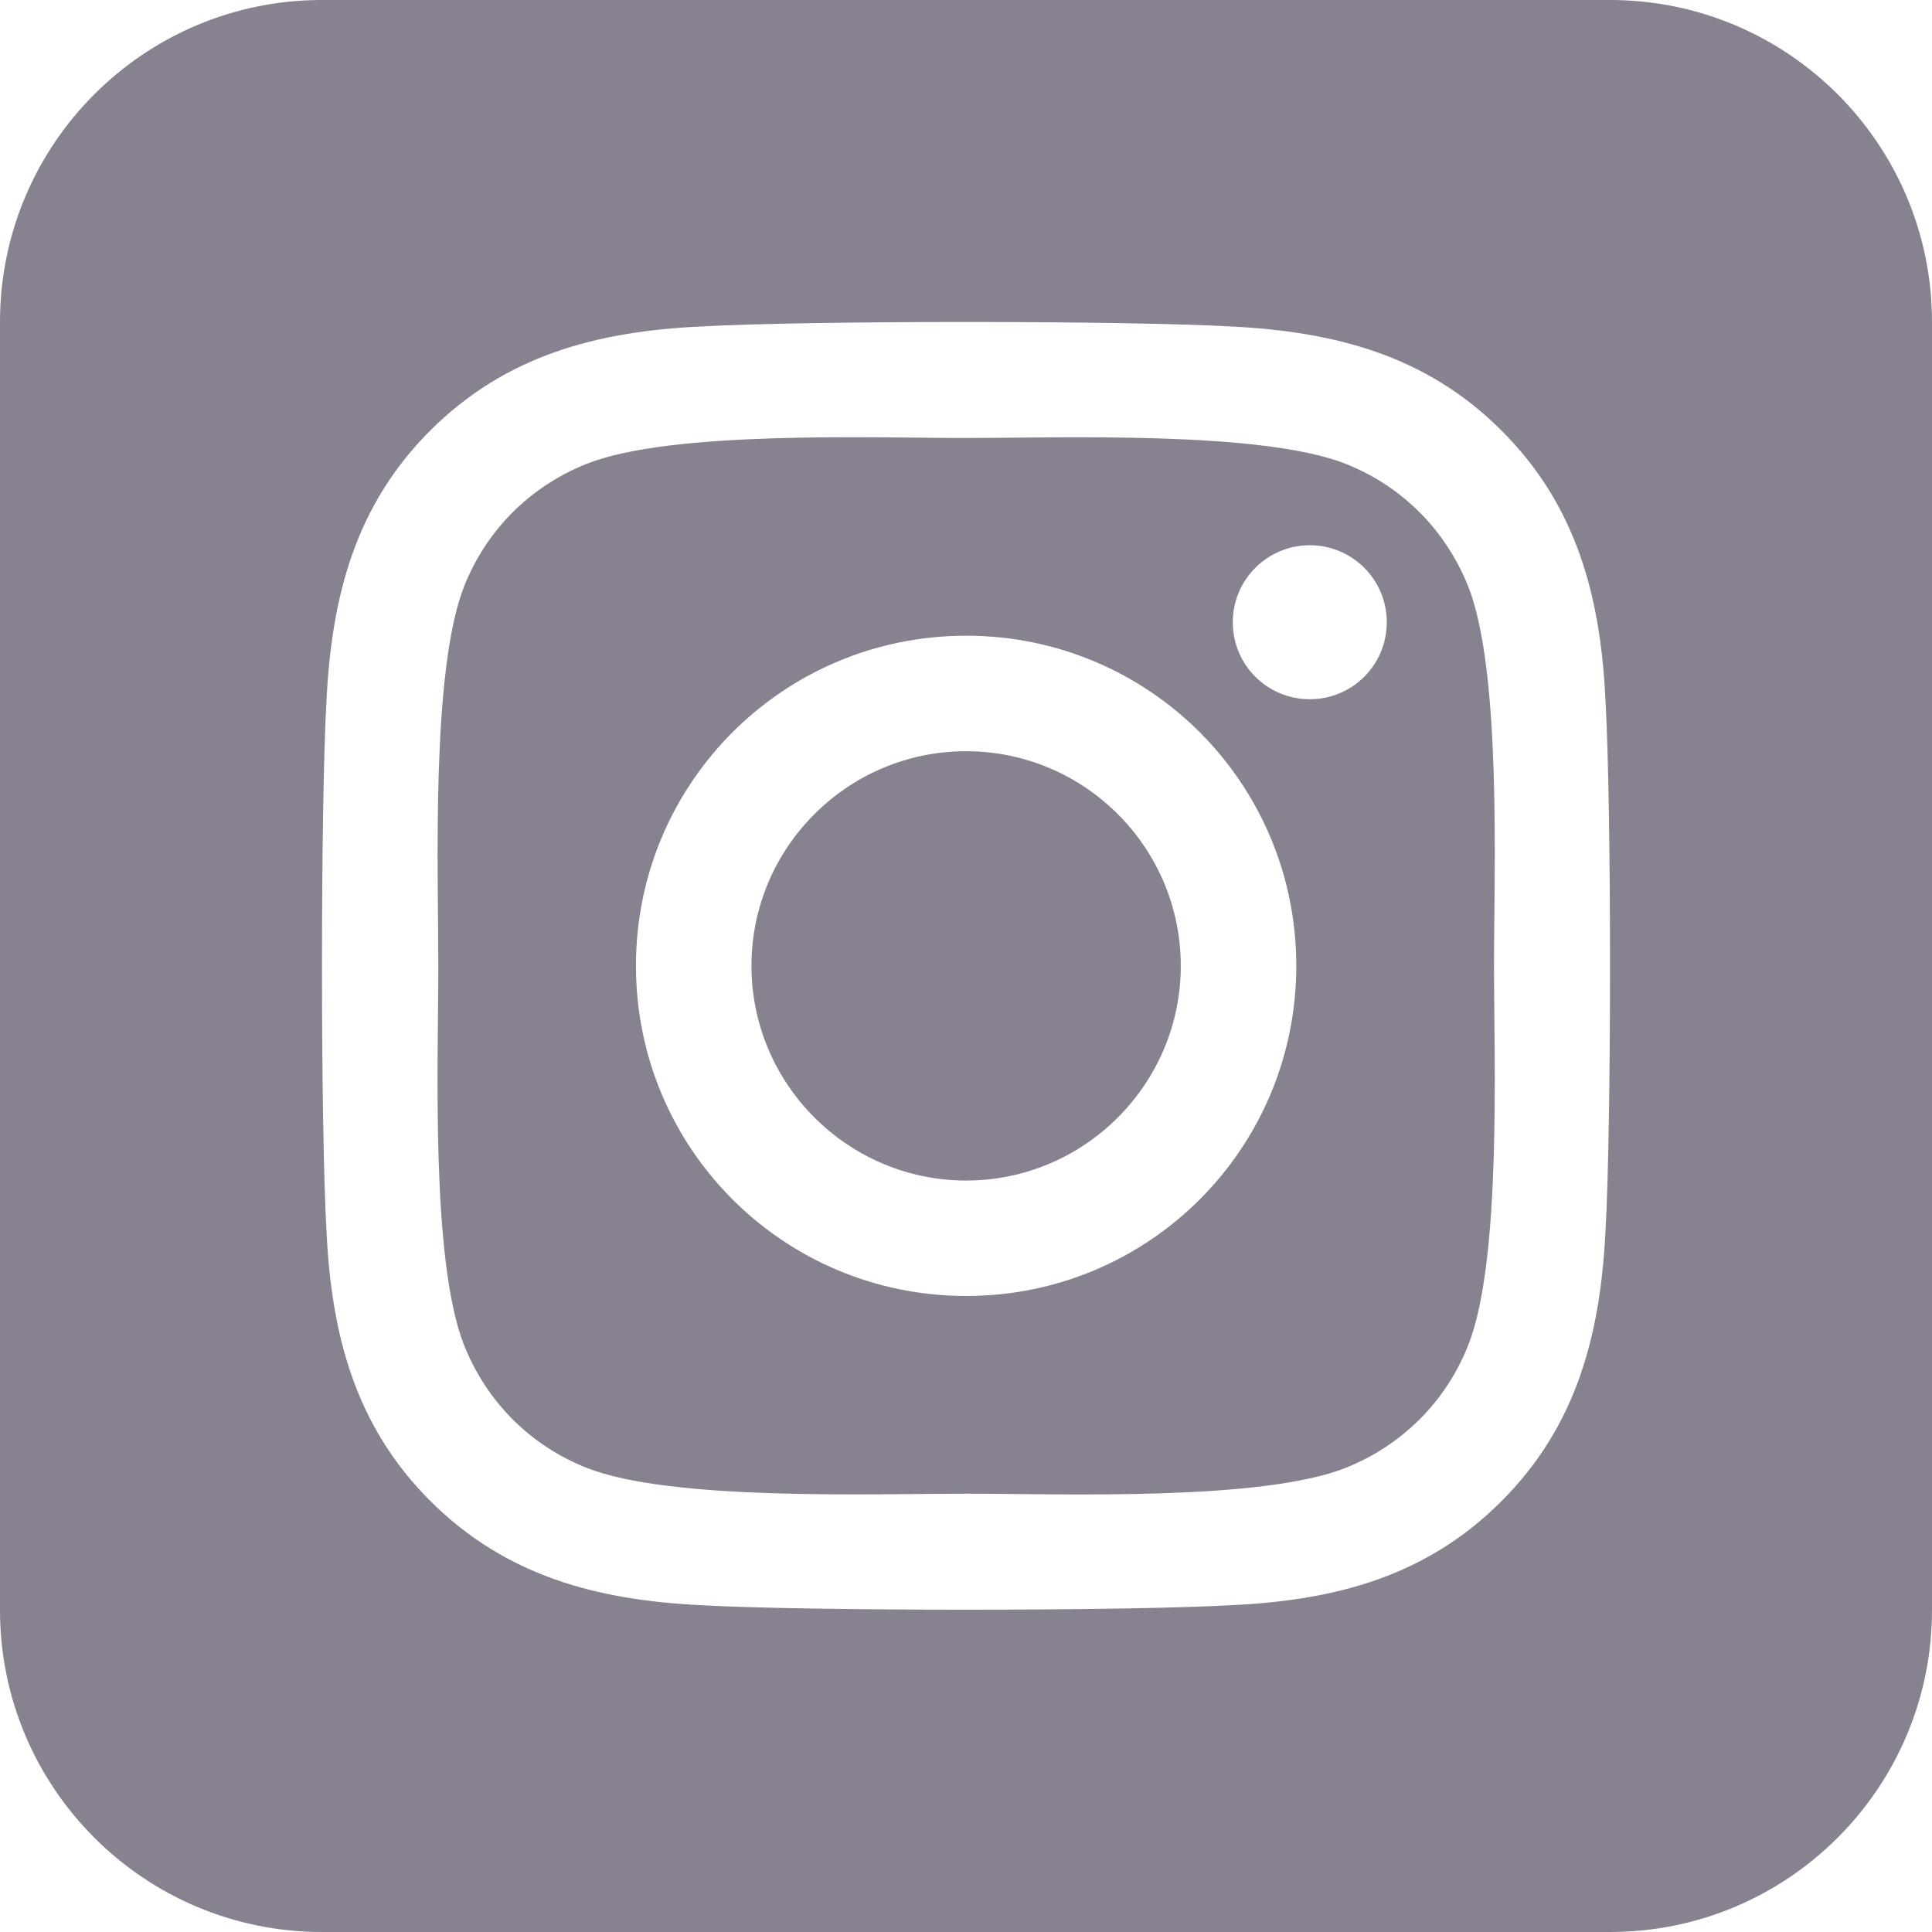
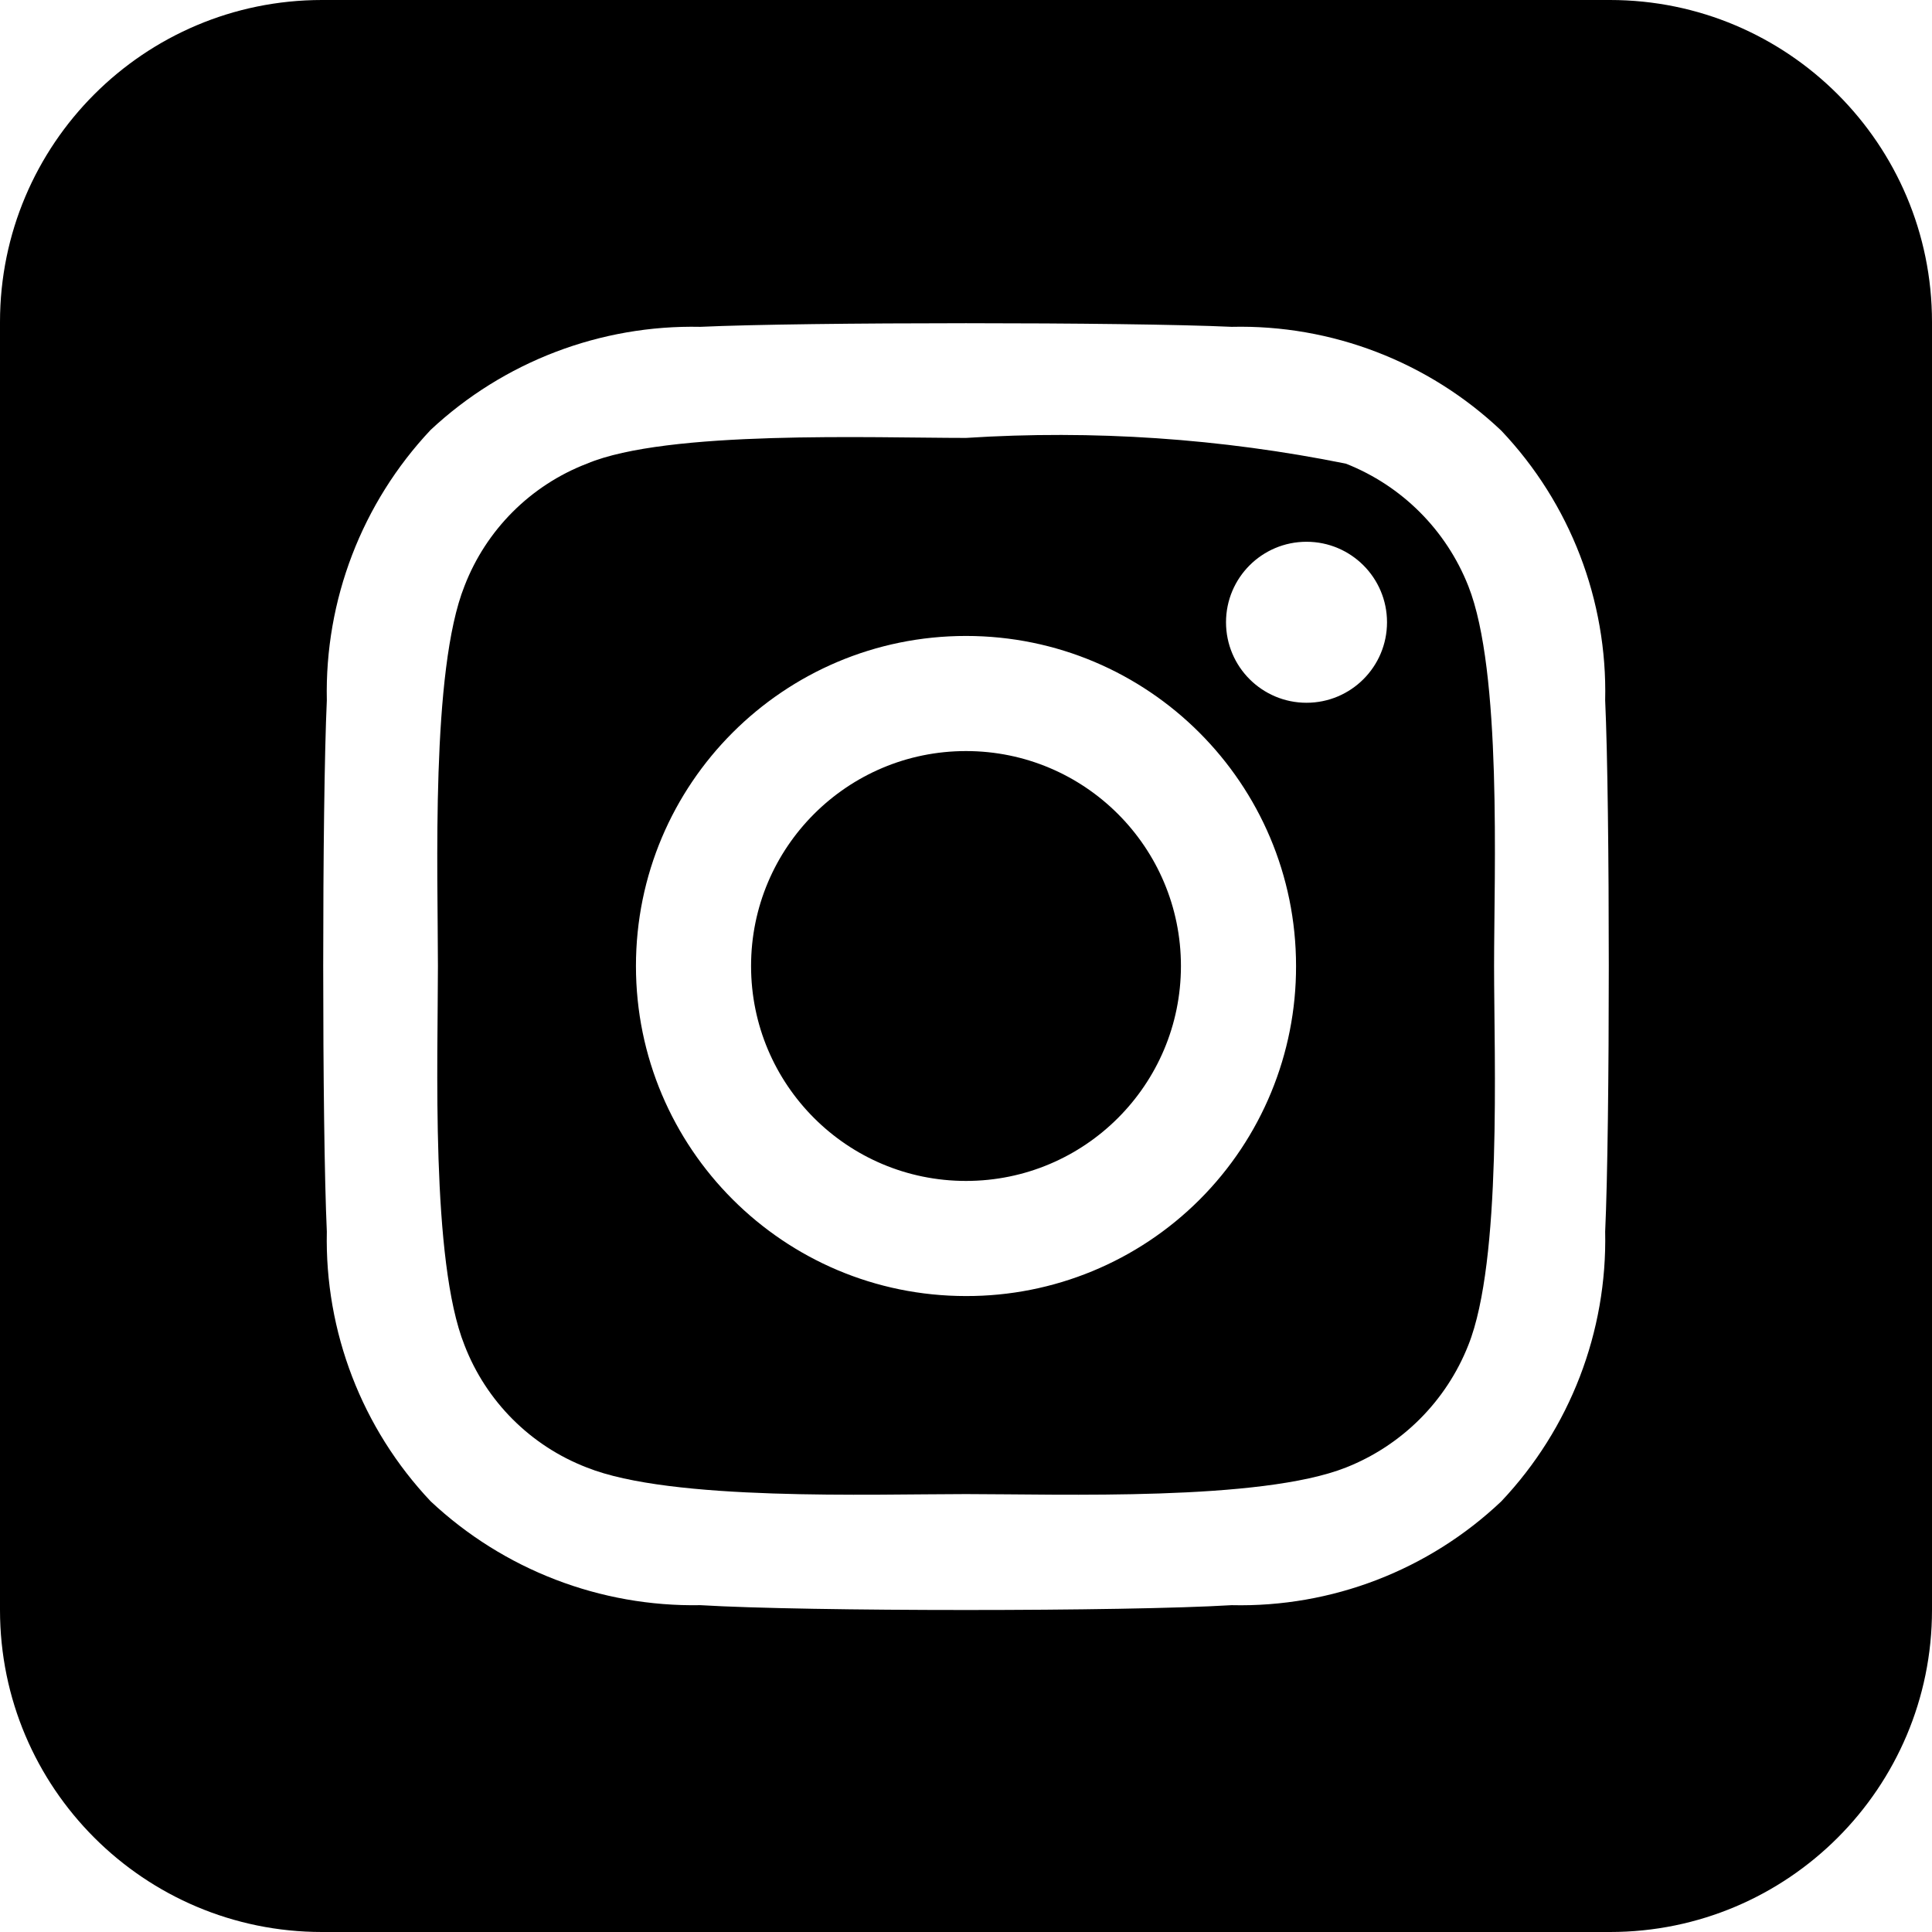
- <svg xmlns="http://www.w3.org/2000/svg" width="24px" height="24px" viewBox="0 0 24 24" version="1.1">
-   <g id="Navigation-&amp;-Footer" stroke="none" stroke-width="1" fill="none" fill-rule="evenodd">
-     <g id="Footer---Desktop-HD" transform="translate(-1086, -224)" fill="#878190">
-       <path d="M1106,224 C1108.209,224 1110,225.791 1110,228 L1110,244 C1110,246.209 1108.209,248 1106,248 L1090,248 C1087.791,248 1086,246.209 1086,244 L1086,228 C1086,225.791 1087.791,224 1090,224 L1106,224 Z M1094.7,228.056 C1093.422,228.117 1092.287,228.41 1091.348,229.345 C1090.41,230.28 1090.12,231.415 1090.056,232.696 C1089.981,234.017 1089.981,237.976 1090.056,239.296 C1090.117,240.578 1090.41,241.713 1091.348,242.648 C1092.287,243.583 1093.419,243.876 1094.7,243.94 C1096.021,244.015 1099.979,244.015 1101.3,243.94 C1102.581,243.88 1103.716,243.587 1104.652,242.648 C1105.587,241.713 1105.88,240.578 1105.944,239.296 C1106.019,237.976 1106.019,234.021 1105.944,232.7 C1105.883,231.419 1105.59,230.284 1104.652,229.348 C1103.716,228.413 1102.581,228.12 1101.3,228.056 C1099.979,227.981 1096.021,227.981 1094.7,228.056 Z M1098.002,229.441 C1099.165,229.441 1101.668,229.348 1102.717,229.762 C1103.417,230.041 1103.956,230.58 1104.238,231.283 C1104.655,232.336 1104.559,234.835 1104.559,235.998 C1104.559,237.162 1104.655,239.664 1104.238,240.713 C1103.959,241.413 1103.42,241.952 1102.717,242.234 C1101.664,242.652 1099.165,242.555 1098.002,242.555 C1096.838,242.555 1094.336,242.648 1093.287,242.234 C1092.587,241.956 1092.048,241.417 1091.766,240.713 C1091.348,239.66 1091.445,237.162 1091.445,235.998 C1091.445,234.835 1091.352,232.332 1091.766,231.283 C1092.044,230.583 1092.583,230.044 1093.287,229.762 C1094.34,229.345 1096.838,229.441 1098.002,229.441 Z M1098.002,231.897 C1095.732,231.897 1093.9,233.728 1093.9,235.998 C1093.9,238.268 1095.732,240.099 1098.002,240.099 C1100.272,240.099 1102.103,238.268 1102.103,235.998 C1102.103,233.728 1100.272,231.897 1098.002,231.897 Z M1098.002,233.332 C1099.472,233.332 1100.668,234.528 1100.668,235.998 C1100.668,237.469 1099.469,238.665 1098.002,238.665 C1096.535,238.665 1095.335,237.469 1095.335,235.998 C1095.335,234.528 1096.531,233.332 1098.002,233.332 Z M1102.271,230.773 C1101.743,230.773 1101.314,231.201 1101.314,231.729 C1101.314,232.257 1101.739,232.686 1102.271,232.686 C1102.799,232.686 1103.227,232.261 1103.227,231.729 C1103.227,231.201 1102.799,230.773 1102.271,230.773 Z" id="Instagram" />
-     </g>
-   </g>
+ <svg xmlns="http://www.w3.org/2000/svg" viewBox="0 0 24 24">
+   <path d="M14.67,12A2.67,2.67,0,1,1,12,9.33,2.67,2.67,0,0,1,14.67,12Zm3.89,0c0,1.16.1,3.66-.32,4.71a2.7,2.7,0,0,1-1.52,1.52c-1.06.42-3.55.33-4.72.33s-3.66.09-4.71-.33a2.65,2.65,0,0,1-1.52-1.52c-.42-1.05-.33-3.55-.33-4.71s-.09-3.67.33-4.72A2.65,2.65,0,0,1,7.29,5.76c1-.42,3.55-.32,4.71-.32a18,18,0,0,1,4.72.32,2.7,2.7,0,0,1,1.52,1.52C18.66,8.34,18.56,10.83,18.56,12ZM16.1,12A4.1,4.1,0,1,0,12,16.1,4.09,4.09,0,0,0,16.1,12Zm1.13-4.27a1,1,0,1,0-1,1A1,1,0,0,0,17.23,7.73ZM24,4V20a4,4,0,0,1-4,4H4a4,4,0,0,1-4-4V4A4,4,0,0,1,4,0H20A4,4,0,0,1,24,4ZM19.94,8.7a4.71,4.71,0,0,0-1.29-3.35A4.71,4.71,0,0,0,15.3,4.06C14,4,10,4,8.7,4.06A4.76,4.76,0,0,0,5.35,5.34,4.75,4.75,0,0,0,4.06,8.7C4,10,4,14,4.06,15.3a4.73,4.73,0,0,0,1.29,3.35A4.77,4.77,0,0,0,8.7,19.94c1.32.08,5.28.08,6.6,0a4.71,4.71,0,0,0,3.35-1.29,4.73,4.73,0,0,0,1.29-3.35C20,14,20,10,19.94,8.7Z" />
</svg>
